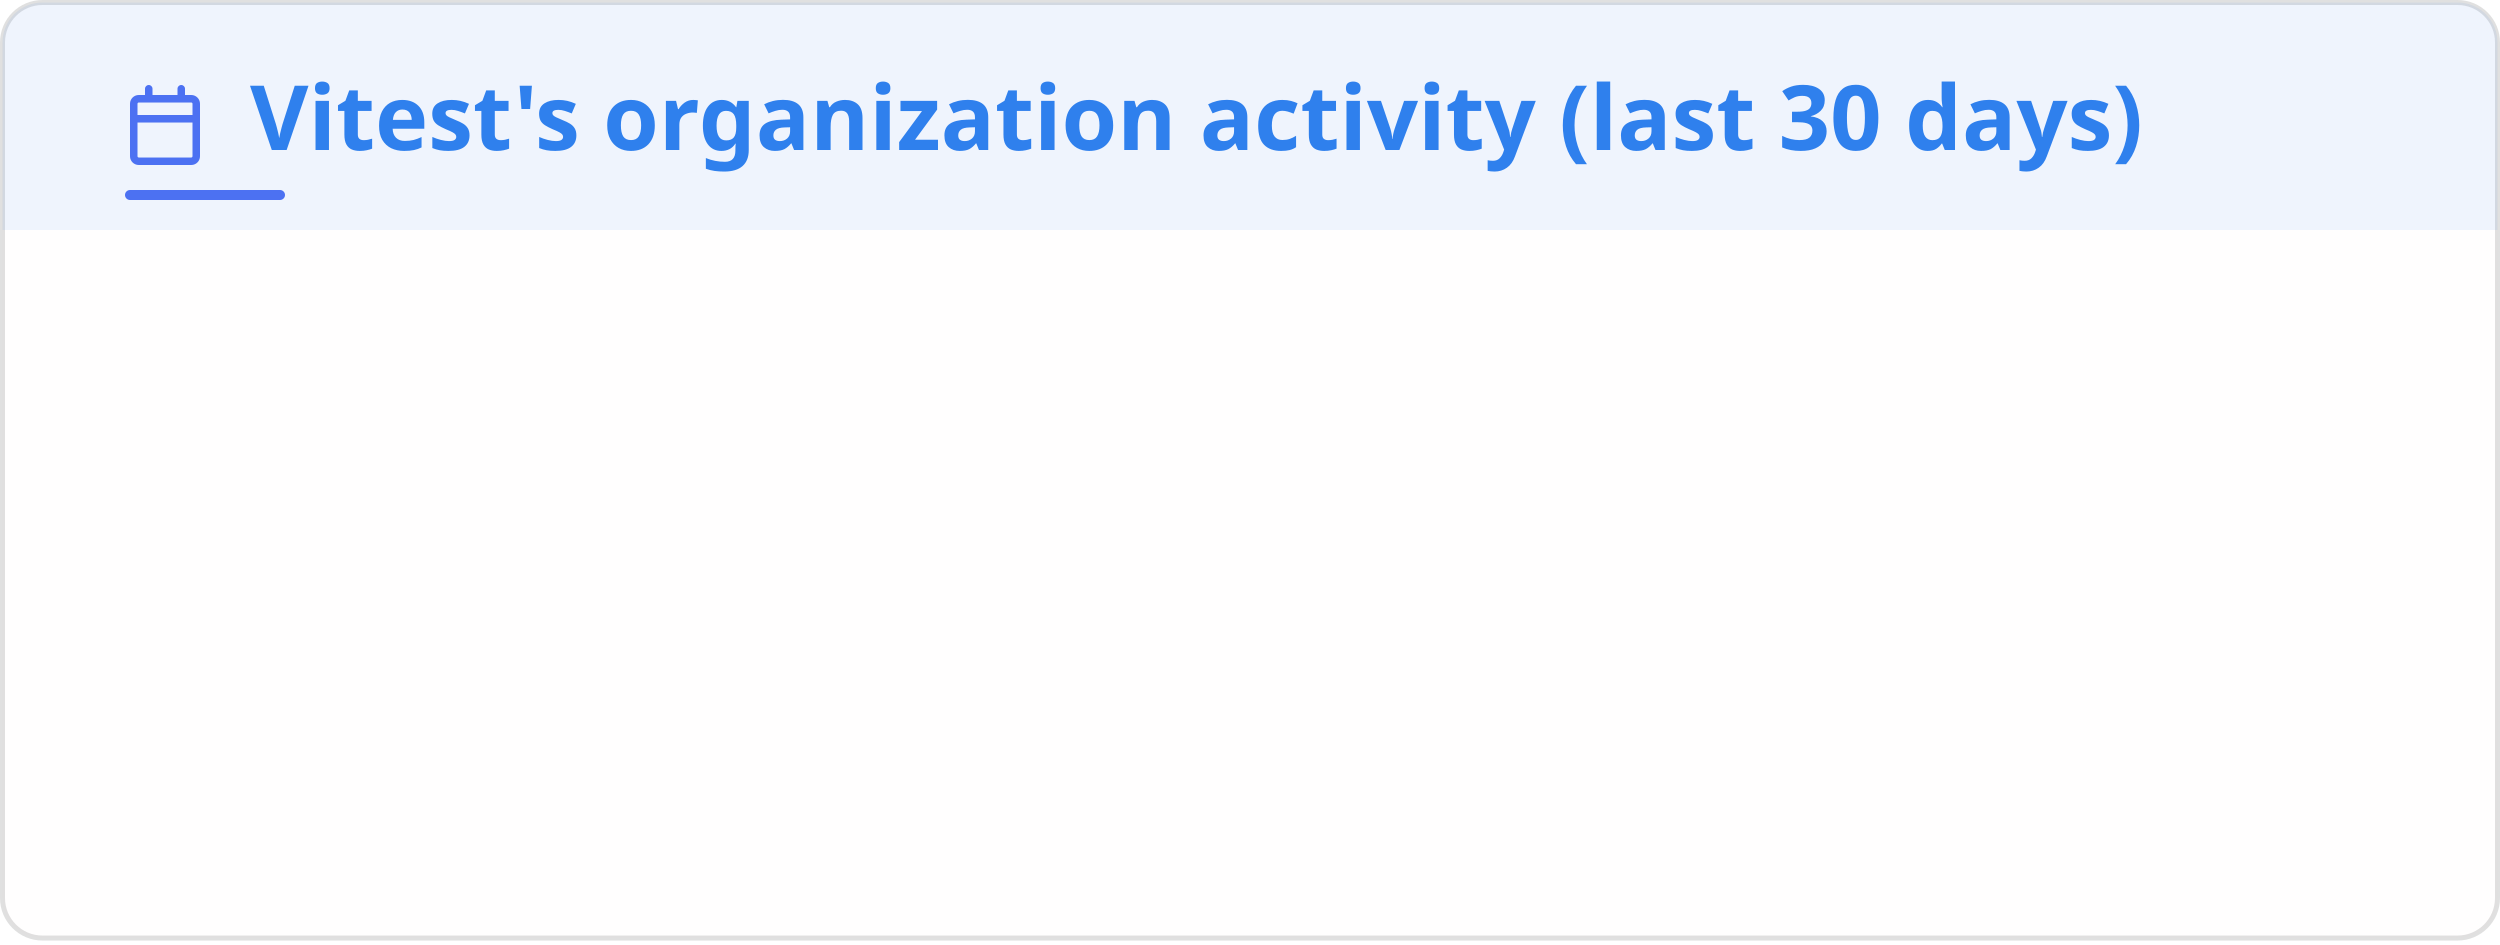
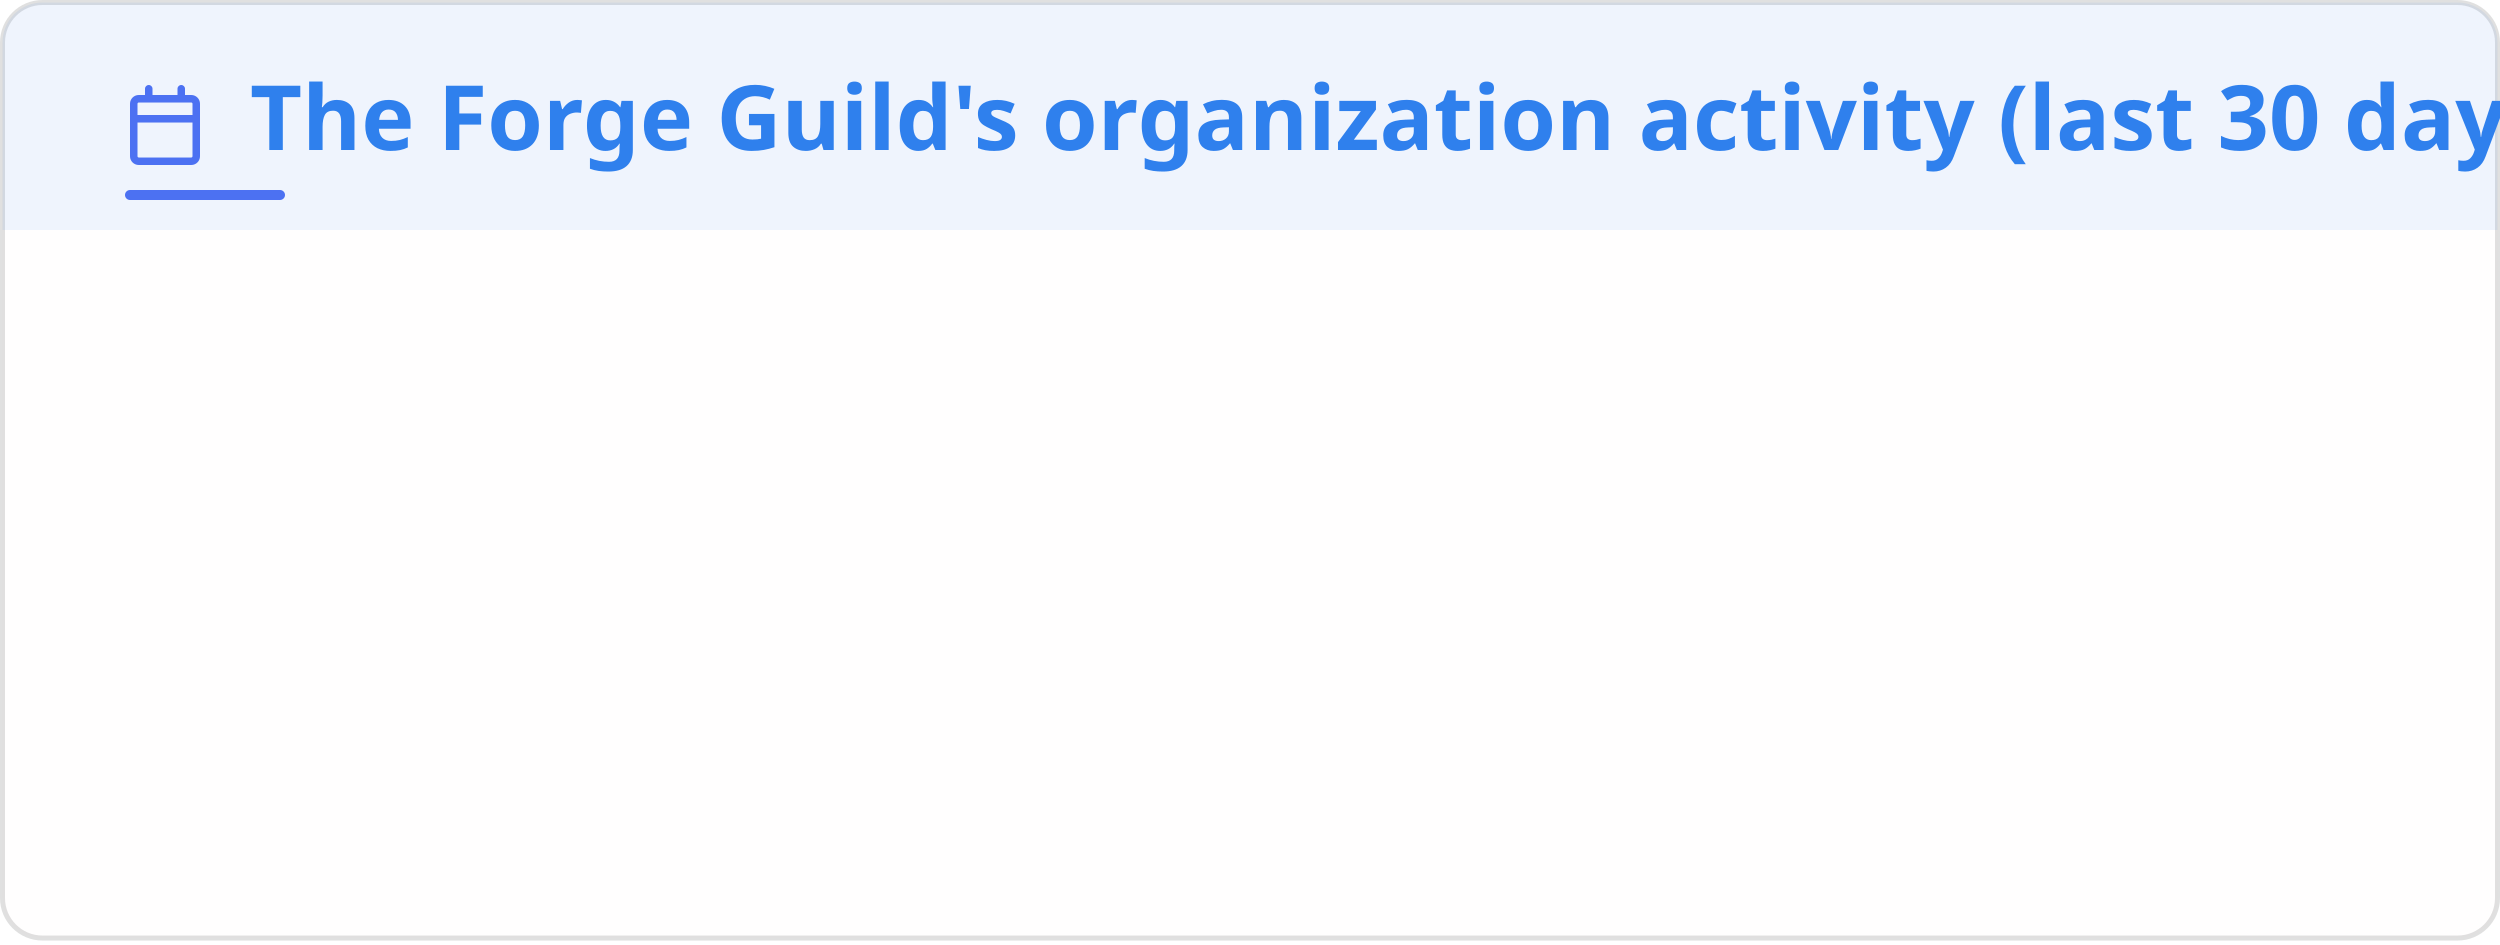
<svg xmlns="http://www.w3.org/2000/svg" width="500" height="189" viewBox="0 0 500 189" fill="none" role="img" aria-labelledby="title-id desc-id">
  <style>
    .header {
      font: 600 18px 'Segoe UI', Ubuntu, "Helvetica Neue", Sans-Serif;
      fill: #2f80ed;
      animation: fadeInAnimation 0.8s ease-in-out forwards;
    }
    /* The icon reads against the title rather than with it, so it keeps its own color. */
    .title-icon {
      fill: #4c71f2;
      animation: fadeInAnimation 0.8s ease-in-out forwards;
    }
    .title-accent {
      fill: #4c71f2;
      animation: fadeInAnimation 0.8s ease-in-out forwards;
    }
    .title-band {
      fill: #2f80ed;
      opacity: 0.08;
    }
    @supports(-moz-appearance: auto) {
      /* Selector detects Firefox */
      .header {
        font-size: 15.5px;
      }
    }
    .stat {
      font: 400 14px 'Segoe UI', Ubuntu, "Helvetica Neue", Sans-Serif;
      fill: #434d58;
      font-variant-numeric: tabular-nums;
    }
    .stagger {
      opacity: 0;
      animation: fadeInAnimation 0.3s ease-in-out forwards;
    }
    .not_bold {
      font-weight: 400;
      opacity: 0.75;
    }
    .bold {
      font-weight: 600;
    }
    .icon {
      fill: #4c71f2;
      opacity: 0.75;
      display: block;
    }
    /* Animations */
    @keyframes scaleInAnimation {
      from {
        transform: translate(-5px, 5px) scale(0);
      }
      to {
        transform: translate(-5px, 5px) scale(1);
      }
    }
    @keyframes fadeInAnimation {
      from {
        opacity: 0;
      }
      to {
        opacity: 1;
      }
    }
    @media (prefers-reduced-motion: reduce) {
      * {
        animation-duration: 0s !important;
        animation-delay: 0s !important;
      }
    }
  </style>
  <rect data-testid="card-bg" class="card-bg" x="0.5" y="0.5" rx="8" height="99%" stroke="#0000001f" width="499" fill="#fffefe" stroke-opacity="1" />
  <path data-testid="title-band" class="title-band" d="M0.5 8.5a8 8 0 0 1 8 -8h483a8 8 0 0 1 8 8v37.5h-499z" />
  <g data-testid="card-title" transform="translate(25, 30)">
    <g>
      <svg class="title-icon" x="0" y="-13" viewBox="0 0 16 16" version="1.1" width="16" height="16">
        <path d="M4.75 0a.75.75 0 0 1 .75.75V2h5V.75a.75.75 0 0 1 1.5 0V2h1.25c.966 0 1.75.784 1.75 1.75v10.5A1.75 1.75 0 0 1 13.25 16H2.75A1.75 1.75 0 0 1 1 14.25V3.75C1 2.784 1.784 2 2.75 2H4V.75A.75.75 0 0 1 4.75 0ZM2.5 7.5v6.75c0 .138.112.25.25.25h10.5a.25.25 0 0 0 .25-.25V7.5Zm10.75-4H2.75a.25.25 0 0 0-.25.25V6h11V3.75a.25.25 0 0 0-.25-.25Z" />
      </svg>
    </g>
    <g transform="translate(25, 0)">
-       <text x="0" y="0" class="header" data-testid="header">Vitest's organization activity (last 30 days)</text>
+       <text x="0" y="0" class="header" data-testid="header">The Forge Guild's organization activity (last 30 days)</text>
    </g>
    <rect data-testid="title-accent" class="title-accent" x="0" y="8" width="32" height="2" rx="1" />
  </g>
  <g data-testid="main-card-body" transform="translate(0, 55)">
    <g>
      <g class="stagger" style="animation-delay: 120ms" transform="translate(25, 0)">
        <svg data-testid="icon" class="icon" viewBox="0 0 16 16" version="1.1" width="16" height="16">
          <path fill-rule="evenodd" d="M7.177 3.073L9.573.677A.25.25 0 0110 .854v4.792a.25.25 0 01-.427.177L7.177 3.427a.25.25 0 010-.354zM3.75 2.5a.75.75 0 100 1.5.75.75 0 000-1.5zm-2.25.75a2.25 2.25 0 113 2.122v5.256a2.251 2.251 0 11-1.5 0V5.372A2.25 2.25 0 011.5 3.25zM11 2.5h-1V4h1a1 1 0 011 1v5.628a2.251 2.251 0 101.5 0V5A2.5 2.5 0 0011 2.5zm1 10.25a.75.75 0 111.5 0 .75.75 0 01-1.5 0zM3.75 12a.75.75 0 100 1.5.75.75 0 000-1.5z" />
        </svg>
        <text class="stat not_bold" x="25" y="12.5">PRs opened:</text>
-         <text class="stat bold" x="450" text-anchor="end" y="12.5" data-testid="prs_opened">238</text>
+         <text class="stat bold" x="450" text-anchor="end" y="12.5" data-testid="prs_opened">214</text>
      </g>
    </g>
    <g transform="translate(0, 25)">
      <g class="stagger" style="animation-delay: 160ms" transform="translate(25, 0)">
        <svg data-testid="icon" class="icon" viewBox="0 0 16 16" version="1.1" width="16" height="16">
          <path fill-rule="evenodd" d="M5.45 5.154A4.25 4.25 0 0 0 9.25 7.5h1.378a2.251 2.251 0 1 1 0 1.5H9.25A5.734 5.734 0 0 1 5 7.123v3.505a2.25 2.25 0 1 1-1.5 0V5.372a2.25 2.25 0 1 1 1.95-.218ZM4.25 13.5a.75.75 0 1 0 0-1.5.75.75 0 0 0 0 1.5Zm8.5-4.5a.75.75 0 1 0 0-1.5.75.75 0 0 0 0 1.5ZM5 3.25a.75.75 0 1 0 0 .005V3.25Z" />
        </svg>
        <text class="stat not_bold" x="25" y="12.5">PRs merged:</text>
-         <text class="stat bold" x="450" text-anchor="end" y="12.5" data-testid="prs_merged">154</text>
+         <text class="stat bold" x="450" text-anchor="end" y="12.5" data-testid="prs_merged">187</text>
      </g>
    </g>
    <g transform="translate(0, 50)">
      <g class="stagger" style="animation-delay: 200ms" transform="translate(25, 0)">
        <svg data-testid="icon" class="icon" viewBox="0 0 16 16" version="1.1" width="16" height="16">
          <path fill-rule="evenodd" d="M8 1.5a6.5 6.5 0 100 13 6.5 6.5 0 000-13zM0 8a8 8 0 1116 0A8 8 0 010 8zm9 3a1 1 0 11-2 0 1 1 0 012 0zm-.25-6.25a.75.75 0 00-1.5 0v3.5a.75.75 0 001.5 0v-3.5z" />
        </svg>
        <text class="stat not_bold" x="25" y="12.5">Issues opened:</text>
-         <text class="stat bold" x="450" text-anchor="end" y="12.5" data-testid="issues_opened">111</text>
+         <text class="stat bold" x="450" text-anchor="end" y="12.5" data-testid="issues_opened">96</text>
      </g>
    </g>
    <g transform="translate(0, 75)">
      <g class="stagger" style="animation-delay: 240ms" transform="translate(25, 0)">
        <svg data-testid="icon" class="icon" viewBox="0 0 16 16" version="1.1" width="16" height="16">
          <path fill-rule="evenodd" d="M13.78 4.22a.75.75 0 0 1 0 1.06l-7.25 7.25a.75.75 0 0 1-1.06 0L2.22 9.28a.751.751 0 0 1 .018-1.042.751.751 0 0 1 1.042-.018L6 10.94l6.72-6.72a.75.75 0 0 1 1.06 0Z" />
        </svg>
        <text class="stat not_bold" x="25" y="12.5">Issues closed:</text>
-         <text class="stat bold" x="450" text-anchor="end" y="12.5" data-testid="issues_closed">102</text>
+         <text class="stat bold" x="450" text-anchor="end" y="12.5" data-testid="issues_closed">81</text>
      </g>
    </g>
    <g transform="translate(0, 100)">
      <g class="stagger" style="animation-delay: 280ms" transform="translate(25, 0)">
        <svg data-testid="icon" class="icon" viewBox="0 0 16 16" version="1.1" width="16" height="16">
          <path fill-rule="evenodd" d="M1.643 3.143L.427 1.927A.25.25 0 000 2.104V5.75c0 .138.112.25.25.25h3.646a.25.25 0 00.177-.427L2.715 4.215a6.5 6.5 0 11-1.18 4.458.75.75 0 10-1.493.154 8.001 8.001 0 101.6-5.684zM7.75 4a.75.75 0 01.75.75v2.992l2.028.812a.75.75 0 01-.557 1.392l-2.5-1A.75.75 0 017 8.25v-3.5A.75.75 0 017.75 4z" />
        </svg>
        <text class="stat not_bold" x="25" y="12.5">Commits:</text>
-         <text class="stat bold" x="450" text-anchor="end" y="12.5" data-testid="commits">159</text>
+         <text class="stat bold" x="450" text-anchor="end" y="12.5" data-testid="commits">1.3k</text>
      </g>
    </g>
  </g>
</svg>
